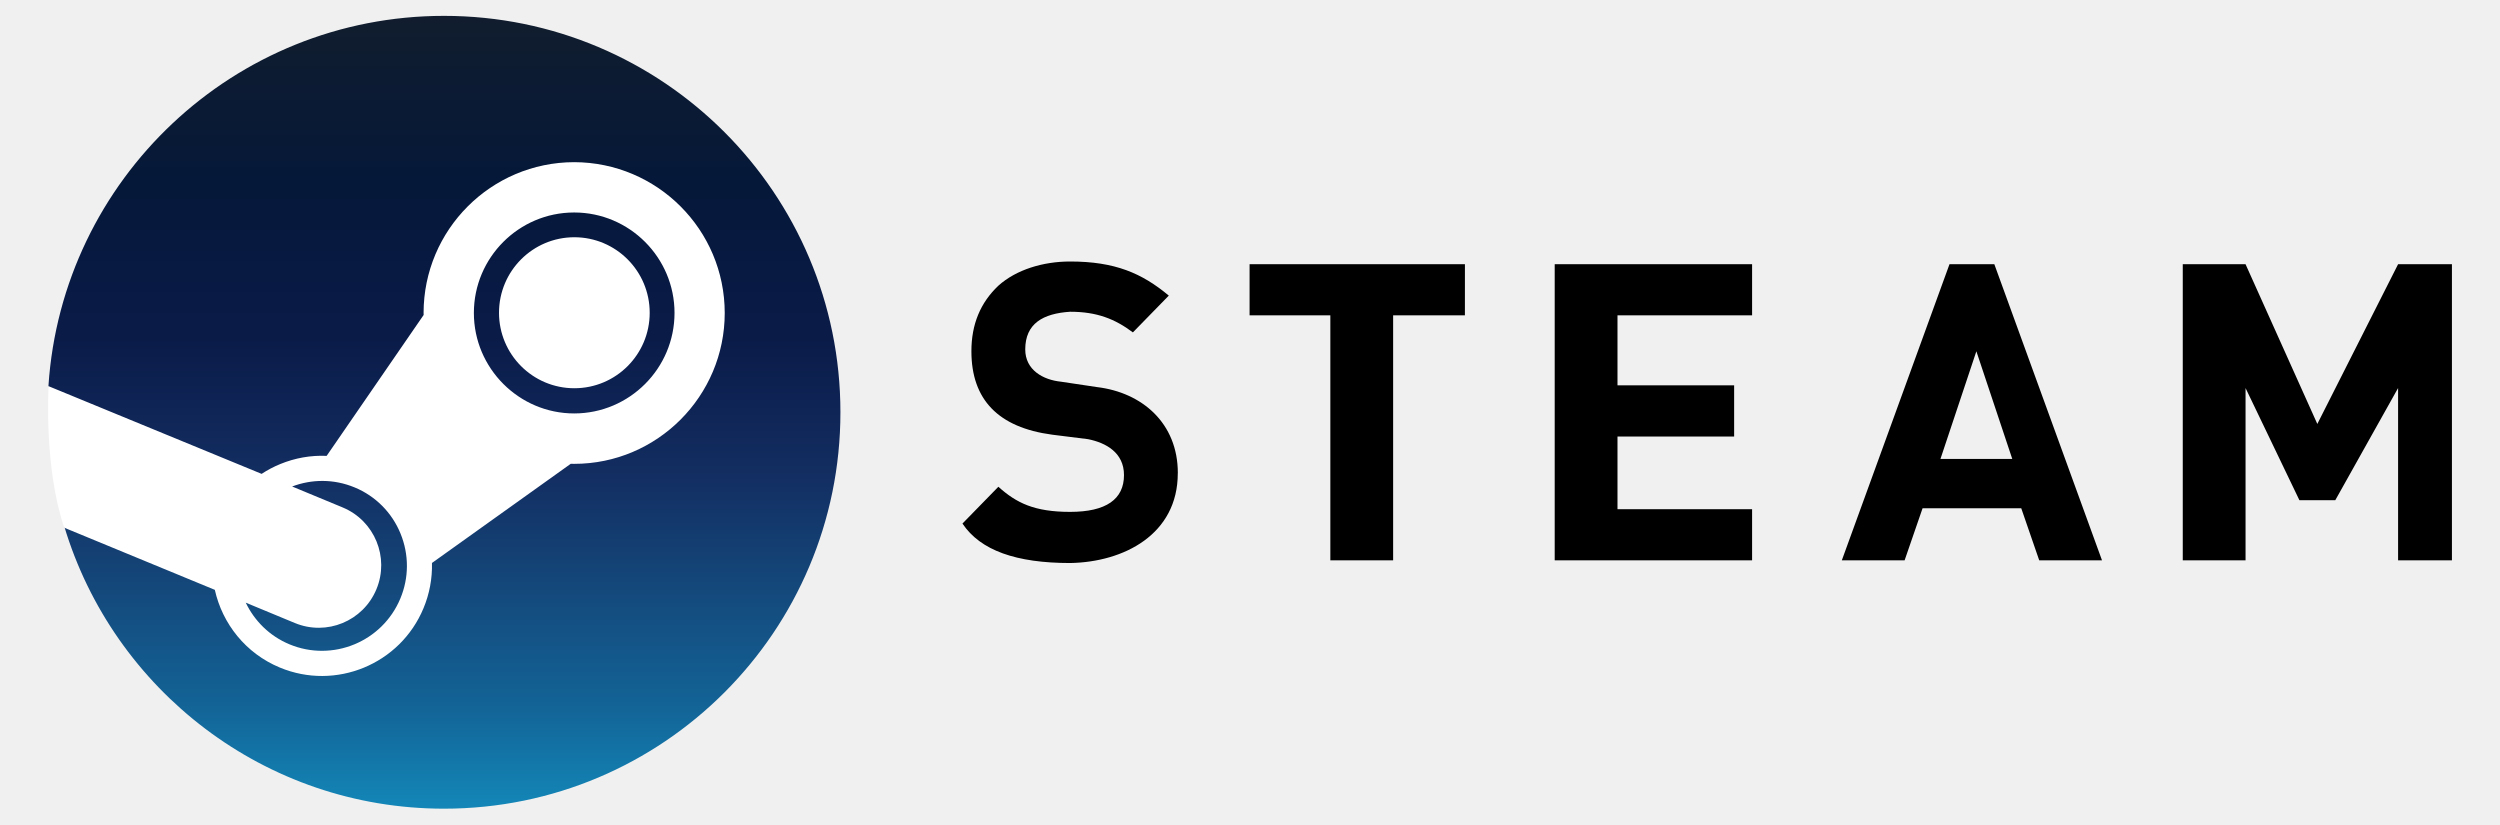
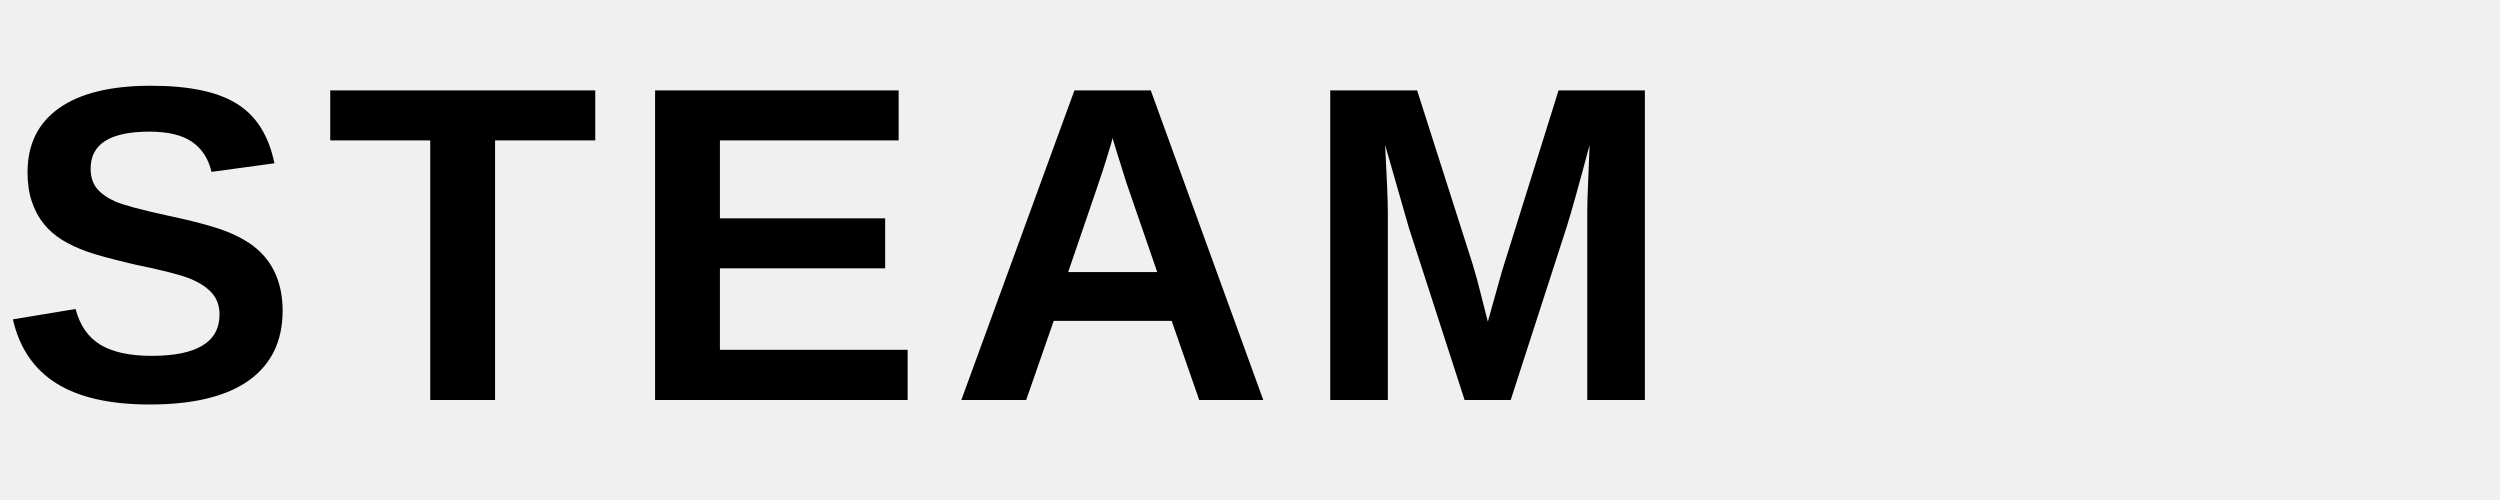
- <svg xmlns="http://www.w3.org/2000/svg" viewBox="3.259 11.286 113.480 37.428">
-   <defs>
-     <linearGradient id="A" x2="116.626" x1="116.626" y2="60" y1="-173" gradientUnits="userSpaceOnUse">
-       <stop stop-color="#111d2e" offset="0" />
-       <stop stop-color="#051839" offset=".212" />
-       <stop stop-color="#0a1b48" offset=".407" />
-       <stop stop-color="#132e62" offset=".581" />
-       <stop stop-color="#144b7e" offset=".738" />
-       <stop stop-color="#136497" offset=".873" />
-       <stop stop-color="#1387b8" offset="1" />
-     </linearGradient>
-   </defs>
-   <g transform="translate(.934)">
-     <path d="M4.89-23c14.393 48 58.916 83 111.6 83C180.84 60 233 7.84 233-56.5S180.84-173 116.5-173C54.76-173 4.24-124.97.25-64.24 7.8-51.58 10.732-43.75 4.892-23z" fill="url(#A)" transform="matrix(.154455 0 0 .154455 4.485502 38.72673)" />
-     <path d="M21.553 25.493l.002.09-4.403 6.396c-.713-.032-1.43.093-2.108.372-.3.122-.58.272-.843.445l-9.67-3.98c0 0-.224 3.68.71 6.424l6.835 2.82c.343 1.534 1.395 2.88 2.948 3.526 2.54 1.06 5.468-.148 6.524-2.69a5.01 5.01 0 0 0 .385-2.056l6.3-4.502.154.003c3.77 0 6.835-3.074 6.835-6.848a6.85 6.85 0 0 0-6.835-6.846 6.85 6.85 0 0 0-6.835 6.846zm-1.056 12.962c-.818 1.963-3.074 2.894-5.035 2.077-.905-.377-1.588-1.067-1.982-1.89l2.225.922c1.446.602 3.105-.083 3.706-1.53a2.84 2.84 0 0 0-1.526-3.712l-2.3-.953c.887-.337 1.896-.35 2.84.043a3.82 3.82 0 0 1 2.079 2.091c.39.95.39 2.002-.006 2.95m7.89-8.4c-2.5 0-4.553-2.047-4.553-4.562s2.043-4.56 4.553-4.56 4.555 2.047 4.555 4.56-2.043 4.562-4.555 4.562m-3.412-4.57c0-1.893 1.532-3.428 3.42-3.428s3.42 1.535 3.42 3.428-1.532 3.426-3.42 3.426-3.42-1.534-3.42-3.426z" fill="#fff" />
-     <path d="M113.623 36.72h-2.444V28.9l-2.85 5.09h-1.63l-2.444-5.09v7.82h-2.85V23.28h2.85l3.258 7.25 3.666-7.25h2.444zm-15.884 0h-2.85l-.815-2.362h-4.48l-.815 2.362h-2.85l4.887-13.44h2.036zm-4.073-4.602l-1.63-4.887-1.63 4.887zm-11.81 4.602h-8.96V23.28h8.96V25.6h-6.11v3.177h5.295V31.1h-5.295v3.3h6.11zM68.82 25.6h-3.258v11.12h-2.85V25.6h-3.666V23.28h9.775zM55.787 32.77c0 2.77-2.444 4.032-4.887 4.073-2.444 0-4.073-.57-4.887-1.792l1.63-1.67c.815.733 1.63 1.14 3.258 1.14s2.444-.57 2.444-1.67c0-1.018-.815-1.466-1.63-1.63l-1.63-.204c-2.444-.326-3.666-1.588-3.666-3.788 0-1.222.407-2.2 1.222-2.973.815-.733 2.036-1.1 3.258-1.1 2.036 0 3.258.53 4.48 1.548l-1.63 1.67c-.815-.61-1.63-.937-2.85-.937-1.222.08-2.036.53-2.036 1.71 0 .937.815 1.385 1.63 1.466l1.63.244c2.036.244 3.666 1.63 3.666 3.9z" />
-   </g>
+ <svg xmlns="http://www.w3.org/2000/svg" viewBox="0 0 200 40">
+   <text x="0" y="32" font-family="Arial, Helvetica, sans-serif" font-weight="900" font-size="36" fill="#000" letter-spacing="2">STEAM</text>
</svg>
